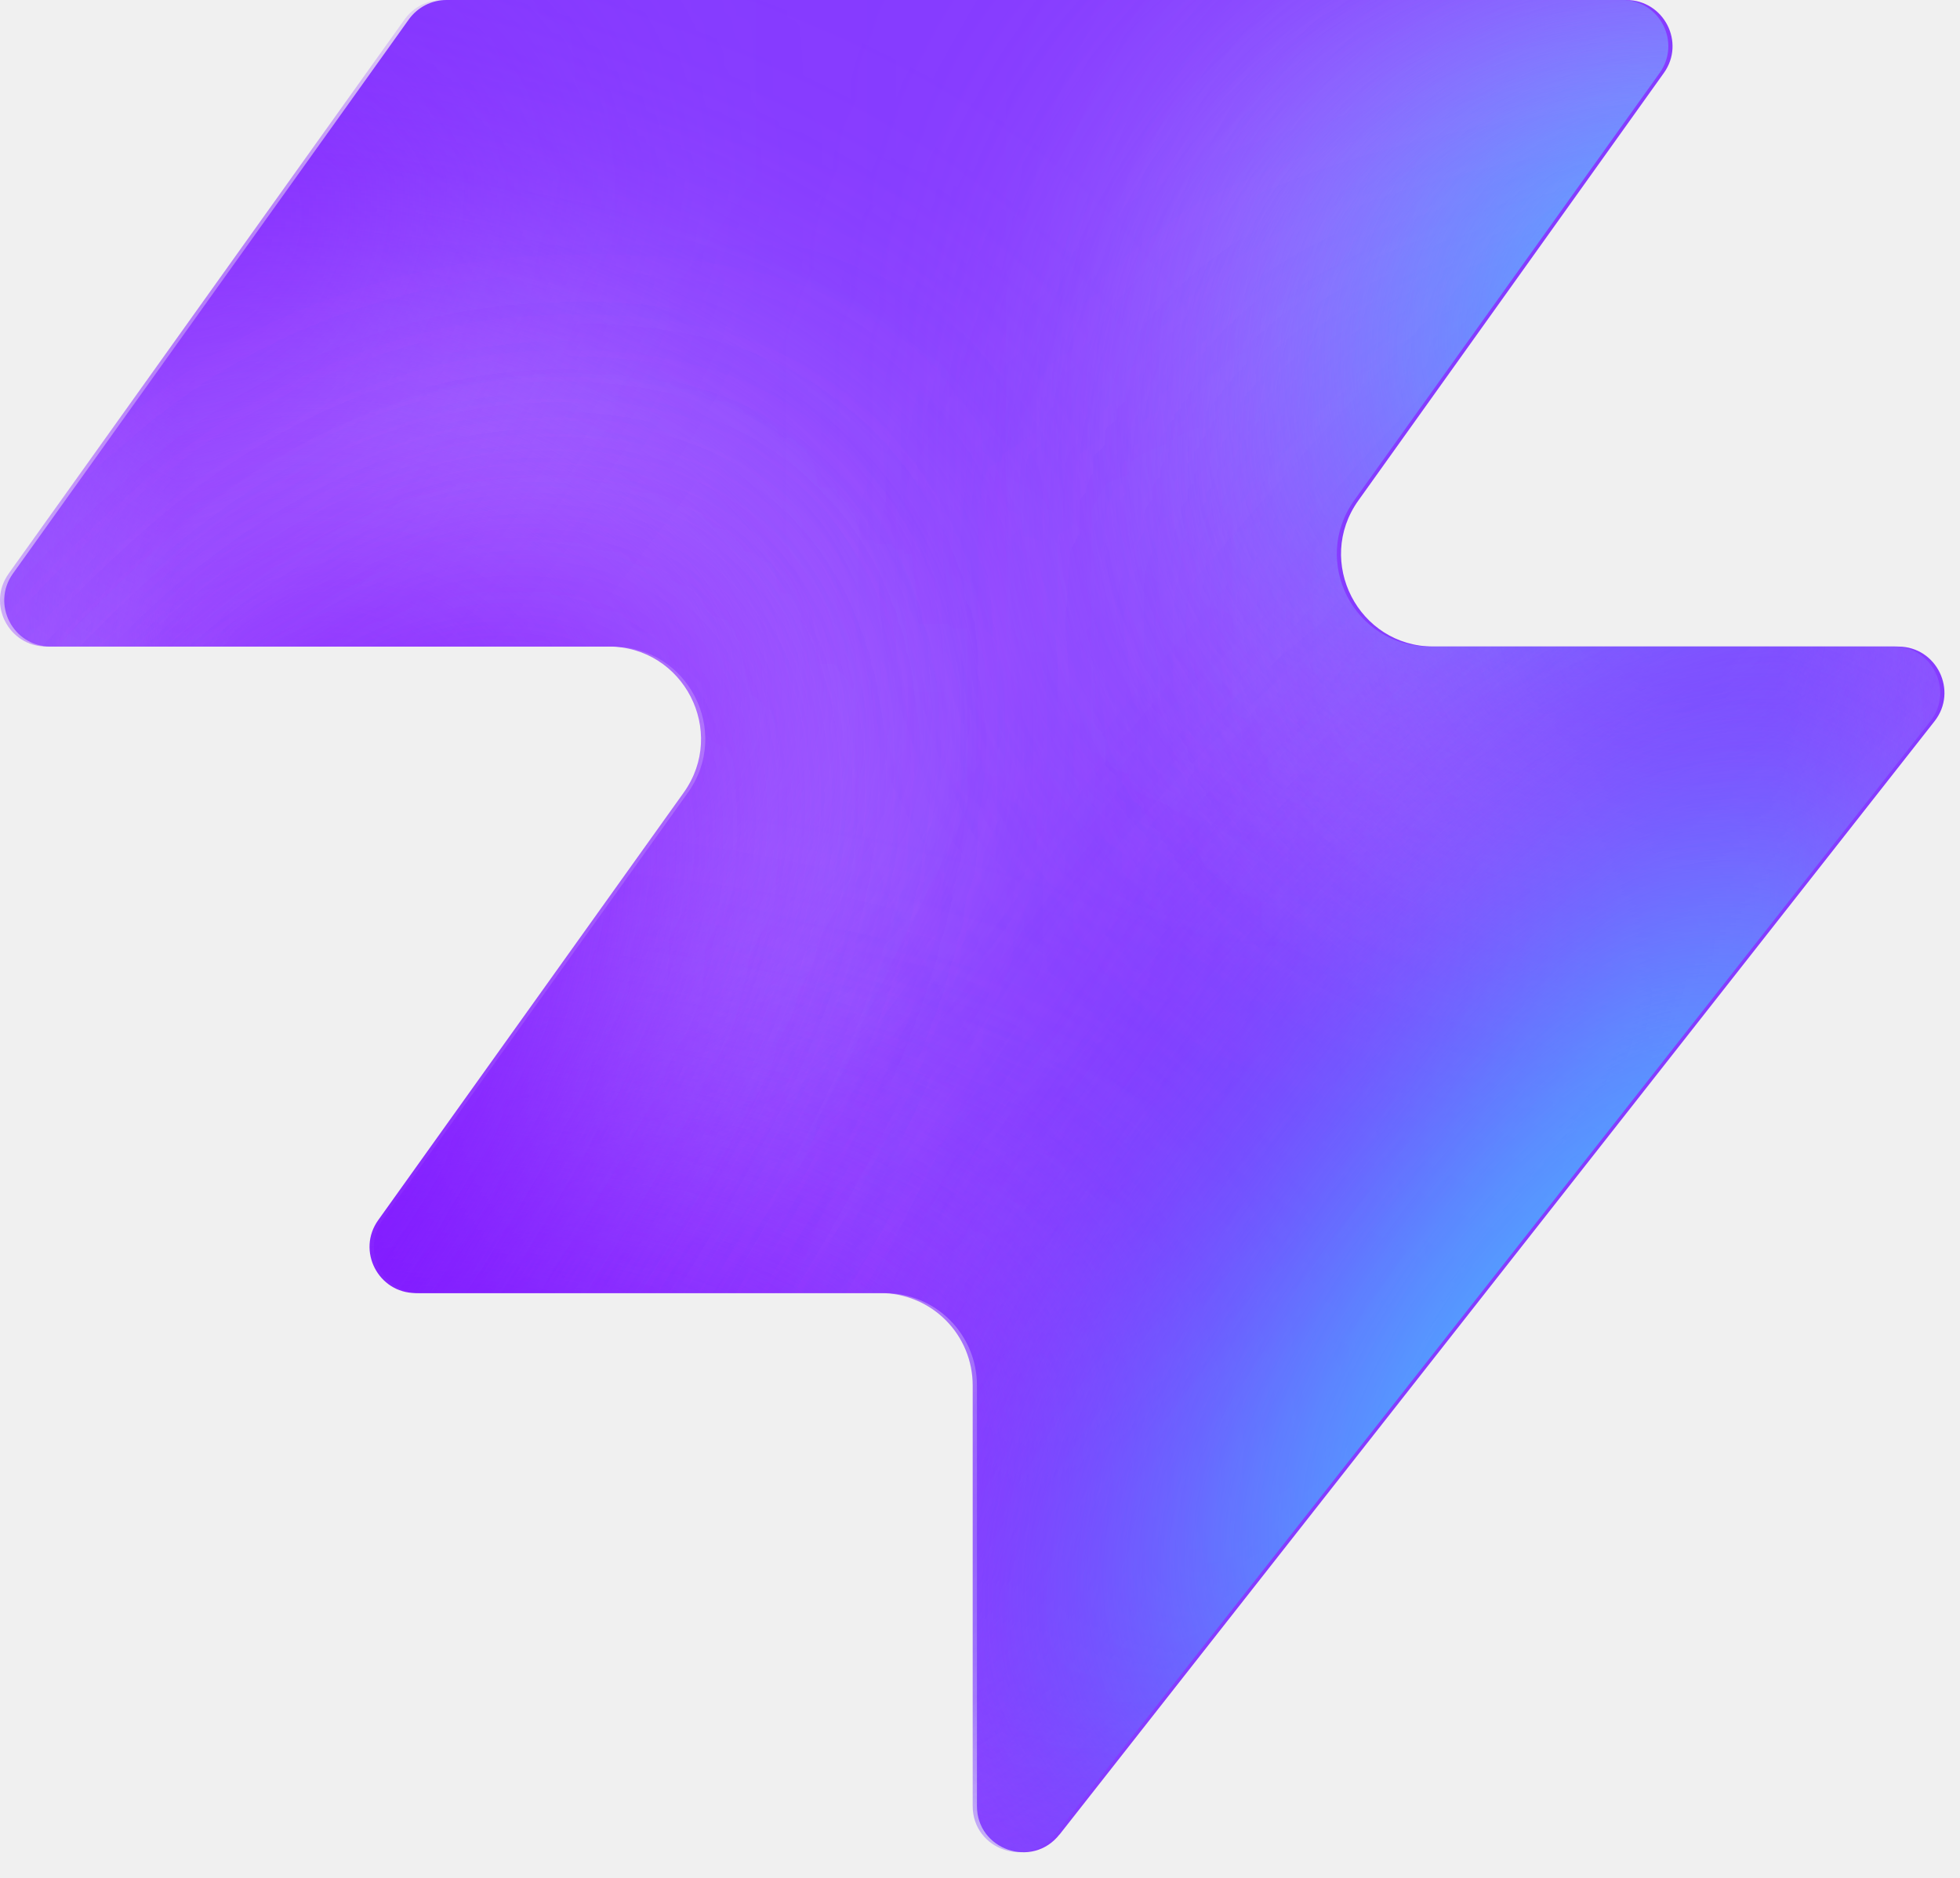
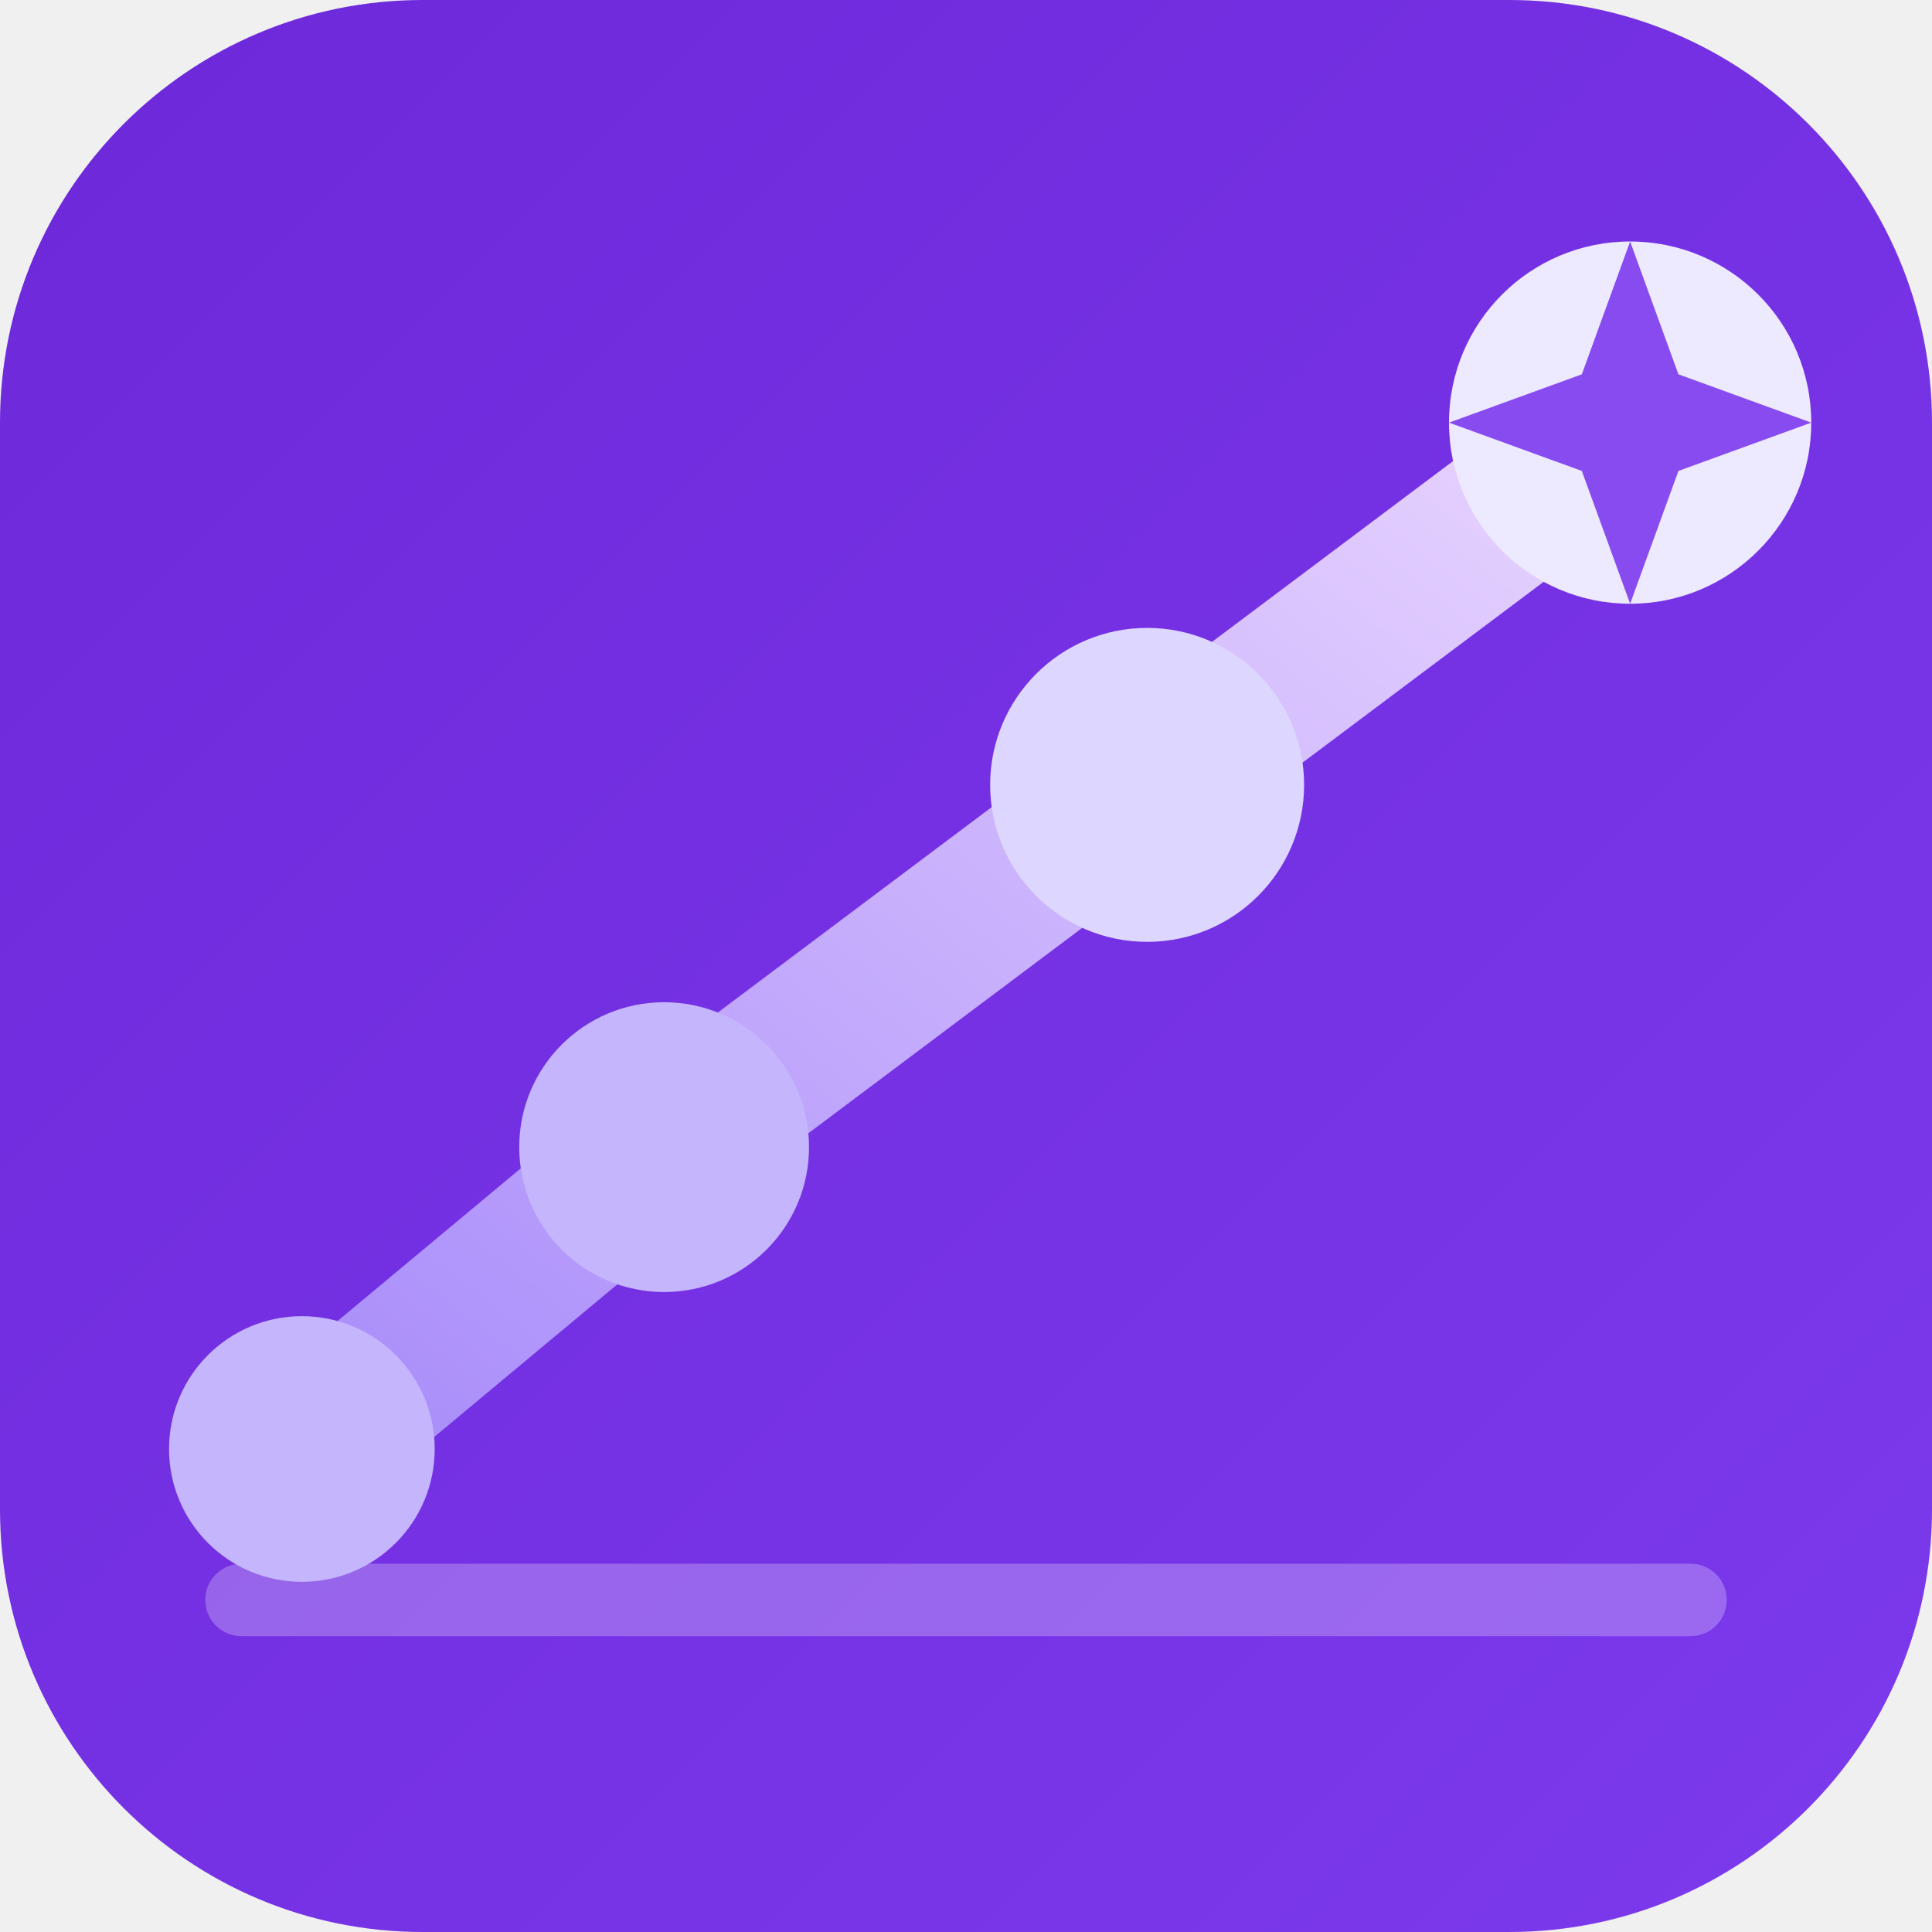
- <svg xmlns="http://www.w3.org/2000/svg" width="48" height="46" fill="none" viewBox="0 0 48 46">
-   <path fill="#863bff" d="M25.946 44.938c-.664.845-2.021.375-2.021-.698V33.937a2.26 2.26 0 0 0-2.262-2.262H10.287c-.92 0-1.456-1.04-.92-1.788l7.48-10.471c1.07-1.497 0-3.578-1.842-3.578H1.237c-.92 0-1.456-1.04-.92-1.788L10.013.474c.214-.297.556-.474.92-.474h28.894c.92 0 1.456 1.04.92 1.788l-7.48 10.471c-1.07 1.498 0 3.579 1.842 3.579h11.377c.943 0 1.473 1.088.89 1.83L25.947 44.94z" style="fill:#863bff;fill:color(display-p3 .525 .23 1);fill-opacity:1" />
-   <mask id="a" width="48" height="46" x="0" y="0" maskUnits="userSpaceOnUse" style="mask-type:alpha">
-     <path fill="#000" d="M25.842 44.938c-.664.844-2.021.375-2.021-.698V33.937a2.26 2.26 0 0 0-2.262-2.262H10.183c-.92 0-1.456-1.04-.92-1.788l7.48-10.471c1.07-1.498 0-3.579-1.842-3.579H1.133c-.92 0-1.456-1.04-.92-1.787L9.91.473c.214-.297.556-.474.92-.474h28.894c.92 0 1.456 1.04.92 1.788l-7.48 10.471c-1.07 1.498 0 3.578 1.842 3.578h11.377c.943 0 1.473 1.088.89 1.832L25.843 44.94z" style="fill:#000;fill-opacity:1" />
-   </mask>
-   <g mask="url(#a)">
-     <g filter="url(#b)">
-       <ellipse cx="5.508" cy="14.704" fill="#ede6ff" rx="5.508" ry="14.704" style="fill:#ede6ff;fill:color(display-p3 .927 .903 1);fill-opacity:1" transform="matrix(.00324 1 1 -.00324 -4.47 31.516)" />
-     </g>
-     <g filter="url(#c)">
-       <ellipse cx="10.399" cy="29.851" fill="#ede6ff" rx="10.399" ry="29.851" style="fill:#ede6ff;fill:color(display-p3 .927 .903 1);fill-opacity:1" transform="matrix(.00324 1 1 -.00324 -39.328 7.883)" />
-     </g>
-     <g filter="url(#d)">
-       <ellipse cx="5.508" cy="30.487" fill="#7e14ff" rx="5.508" ry="30.487" style="fill:#7e14ff;fill:color(display-p3 .492 .077 1);fill-opacity:1" transform="rotate(89.814 -25.913 -14.639)scale(1 -1)" />
-     </g>
-     <g filter="url(#e)">
-       <ellipse cx="5.508" cy="30.599" fill="#7e14ff" rx="5.508" ry="30.599" style="fill:#7e14ff;fill:color(display-p3 .492 .077 1);fill-opacity:1" transform="rotate(89.814 -32.644 -3.334)scale(1 -1)" />
-     </g>
-     <g filter="url(#f)">
-       <ellipse cx="5.508" cy="30.599" fill="#7e14ff" rx="5.508" ry="30.599" style="fill:#7e14ff;fill:color(display-p3 .492 .077 1);fill-opacity:1" transform="matrix(.00324 1 1 -.00324 -34.34 30.47)" />
-     </g>
-     <g filter="url(#g)">
-       <ellipse cx="14.072" cy="22.078" fill="#ede6ff" rx="14.072" ry="22.078" style="fill:#ede6ff;fill:color(display-p3 .927 .903 1);fill-opacity:1" transform="rotate(93.35 24.506 48.493)scale(-1 1)" />
-     </g>
-     <g filter="url(#h)">
-       <ellipse cx="3.47" cy="21.501" fill="#7e14ff" rx="3.47" ry="21.501" style="fill:#7e14ff;fill:color(display-p3 .492 .077 1);fill-opacity:1" transform="rotate(89.009 28.708 47.59)scale(-1 1)" />
-     </g>
-     <g filter="url(#i)">
-       <ellipse cx="3.47" cy="21.501" fill="#7e14ff" rx="3.47" ry="21.501" style="fill:#7e14ff;fill:color(display-p3 .492 .077 1);fill-opacity:1" transform="rotate(89.009 28.708 47.59)scale(-1 1)" />
-     </g>
-     <g filter="url(#j)">
-       <ellipse cx=".387" cy="8.972" fill="#7e14ff" rx="4.407" ry="29.108" style="fill:#7e14ff;fill:color(display-p3 .492 .077 1);fill-opacity:1" transform="rotate(39.51 .387 8.972)" />
-     </g>
-     <g filter="url(#k)">
-       <ellipse cx="47.523" cy="-6.092" fill="#7e14ff" rx="4.407" ry="29.108" style="fill:#7e14ff;fill:color(display-p3 .492 .077 1);fill-opacity:1" transform="rotate(37.892 47.523 -6.092)" />
-     </g>
-     <g filter="url(#l)">
-       <ellipse cx="41.412" cy="6.333" fill="#47bfff" rx="5.971" ry="9.665" style="fill:#47bfff;fill:color(display-p3 .28 .748 1);fill-opacity:1" transform="rotate(37.892 41.412 6.333)" />
-     </g>
-     <g filter="url(#m)">
-       <ellipse cx="-1.879" cy="38.332" fill="#7e14ff" rx="4.407" ry="29.108" style="fill:#7e14ff;fill:color(display-p3 .492 .077 1);fill-opacity:1" transform="rotate(37.892 -1.88 38.332)" />
-     </g>
-     <g filter="url(#n)">
-       <ellipse cx="-1.879" cy="38.332" fill="#7e14ff" rx="4.407" ry="29.108" style="fill:#7e14ff;fill:color(display-p3 .492 .077 1);fill-opacity:1" transform="rotate(37.892 -1.88 38.332)" />
-     </g>
-     <g filter="url(#o)">
-       <ellipse cx="35.651" cy="29.907" fill="#7e14ff" rx="4.407" ry="29.108" style="fill:#7e14ff;fill:color(display-p3 .492 .077 1);fill-opacity:1" transform="rotate(37.892 35.651 29.907)" />
-     </g>
-     <g filter="url(#p)">
-       <ellipse cx="38.418" cy="32.4" fill="#47bfff" rx="5.971" ry="15.297" style="fill:#47bfff;fill:color(display-p3 .28 .748 1);fill-opacity:1" transform="rotate(37.892 38.418 32.4)" />
-     </g>
-   </g>
+ <svg xmlns="http://www.w3.org/2000/svg" viewBox="0 0 32 32" width="32" height="32" role="img" aria-label="AI Feedback Analyzer">
  <defs>
-     <filter id="b" width="60.045" height="41.654" x="-19.77" y="16.149" color-interpolation-filters="sRGB" filterUnits="userSpaceOnUse">
-       <feFlood flood-opacity="0" result="BackgroundImageFix" />
-       <feBlend in="SourceGraphic" in2="BackgroundImageFix" result="shape" />
-       <feGaussianBlur result="effect1_foregroundBlur_2002_17158" stdDeviation="7.659" />
-     </filter>
-     <filter id="c" width="90.34" height="51.437" x="-54.613" y="-7.533" color-interpolation-filters="sRGB" filterUnits="userSpaceOnUse">
-       <feFlood flood-opacity="0" result="BackgroundImageFix" />
-       <feBlend in="SourceGraphic" in2="BackgroundImageFix" result="shape" />
-       <feGaussianBlur result="effect1_foregroundBlur_2002_17158" stdDeviation="7.659" />
-     </filter>
-     <filter id="d" width="79.355" height="29.4" x="-49.64" y="2.03" color-interpolation-filters="sRGB" filterUnits="userSpaceOnUse">
-       <feFlood flood-opacity="0" result="BackgroundImageFix" />
-       <feBlend in="SourceGraphic" in2="BackgroundImageFix" result="shape" />
-       <feGaussianBlur result="effect1_foregroundBlur_2002_17158" stdDeviation="4.596" />
-     </filter>
-     <filter id="e" width="79.579" height="29.4" x="-45.045" y="20.029" color-interpolation-filters="sRGB" filterUnits="userSpaceOnUse">
-       <feFlood flood-opacity="0" result="BackgroundImageFix" />
-       <feBlend in="SourceGraphic" in2="BackgroundImageFix" result="shape" />
-       <feGaussianBlur result="effect1_foregroundBlur_2002_17158" stdDeviation="4.596" />
-     </filter>
-     <filter id="f" width="79.579" height="29.4" x="-43.513" y="21.178" color-interpolation-filters="sRGB" filterUnits="userSpaceOnUse">
-       <feFlood flood-opacity="0" result="BackgroundImageFix" />
-       <feBlend in="SourceGraphic" in2="BackgroundImageFix" result="shape" />
-       <feGaussianBlur result="effect1_foregroundBlur_2002_17158" stdDeviation="4.596" />
-     </filter>
-     <filter id="g" width="74.749" height="58.852" x="15.756" y="-17.901" color-interpolation-filters="sRGB" filterUnits="userSpaceOnUse">
-       <feFlood flood-opacity="0" result="BackgroundImageFix" />
-       <feBlend in="SourceGraphic" in2="BackgroundImageFix" result="shape" />
-       <feGaussianBlur result="effect1_foregroundBlur_2002_17158" stdDeviation="7.659" />
-     </filter>
-     <filter id="h" width="61.377" height="25.362" x="23.548" y="2.284" color-interpolation-filters="sRGB" filterUnits="userSpaceOnUse">
-       <feFlood flood-opacity="0" result="BackgroundImageFix" />
-       <feBlend in="SourceGraphic" in2="BackgroundImageFix" result="shape" />
-       <feGaussianBlur result="effect1_foregroundBlur_2002_17158" stdDeviation="4.596" />
-     </filter>
-     <filter id="i" width="61.377" height="25.362" x="23.548" y="2.284" color-interpolation-filters="sRGB" filterUnits="userSpaceOnUse">
-       <feFlood flood-opacity="0" result="BackgroundImageFix" />
-       <feBlend in="SourceGraphic" in2="BackgroundImageFix" result="shape" />
-       <feGaussianBlur result="effect1_foregroundBlur_2002_17158" stdDeviation="4.596" />
-     </filter>
-     <filter id="j" width="56.045" height="63.649" x="-27.636" y="-22.853" color-interpolation-filters="sRGB" filterUnits="userSpaceOnUse">
-       <feFlood flood-opacity="0" result="BackgroundImageFix" />
-       <feBlend in="SourceGraphic" in2="BackgroundImageFix" result="shape" />
-       <feGaussianBlur result="effect1_foregroundBlur_2002_17158" stdDeviation="4.596" />
-     </filter>
-     <filter id="k" width="54.814" height="64.646" x="20.116" y="-38.415" color-interpolation-filters="sRGB" filterUnits="userSpaceOnUse">
-       <feFlood flood-opacity="0" result="BackgroundImageFix" />
-       <feBlend in="SourceGraphic" in2="BackgroundImageFix" result="shape" />
-       <feGaussianBlur result="effect1_foregroundBlur_2002_17158" stdDeviation="4.596" />
-     </filter>
-     <filter id="l" width="33.541" height="35.313" x="24.641" y="-11.323" color-interpolation-filters="sRGB" filterUnits="userSpaceOnUse">
-       <feFlood flood-opacity="0" result="BackgroundImageFix" />
-       <feBlend in="SourceGraphic" in2="BackgroundImageFix" result="shape" />
-       <feGaussianBlur result="effect1_foregroundBlur_2002_17158" stdDeviation="4.596" />
-     </filter>
-     <filter id="m" width="54.814" height="64.646" x="-29.286" y="6.009" color-interpolation-filters="sRGB" filterUnits="userSpaceOnUse">
-       <feFlood flood-opacity="0" result="BackgroundImageFix" />
-       <feBlend in="SourceGraphic" in2="BackgroundImageFix" result="shape" />
-       <feGaussianBlur result="effect1_foregroundBlur_2002_17158" stdDeviation="4.596" />
-     </filter>
-     <filter id="n" width="54.814" height="64.646" x="-29.286" y="6.009" color-interpolation-filters="sRGB" filterUnits="userSpaceOnUse">
-       <feFlood flood-opacity="0" result="BackgroundImageFix" />
-       <feBlend in="SourceGraphic" in2="BackgroundImageFix" result="shape" />
-       <feGaussianBlur result="effect1_foregroundBlur_2002_17158" stdDeviation="4.596" />
-     </filter>
-     <filter id="o" width="54.814" height="64.646" x="8.244" y="-2.416" color-interpolation-filters="sRGB" filterUnits="userSpaceOnUse">
-       <feFlood flood-opacity="0" result="BackgroundImageFix" />
-       <feBlend in="SourceGraphic" in2="BackgroundImageFix" result="shape" />
-       <feGaussianBlur result="effect1_foregroundBlur_2002_17158" stdDeviation="4.596" />
-     </filter>
-     <filter id="p" width="39.409" height="43.623" x="18.713" y="10.588" color-interpolation-filters="sRGB" filterUnits="userSpaceOnUse">
-       <feFlood flood-opacity="0" result="BackgroundImageFix" />
-       <feBlend in="SourceGraphic" in2="BackgroundImageFix" result="shape" />
-       <feGaussianBlur result="effect1_foregroundBlur_2002_17158" stdDeviation="4.596" />
-     </filter>
+     <linearGradient id="fg" x1="0" y1="0" x2="1" y2="1">
+       <stop offset="0%" stop-color="#6D28D9" />
+       <stop offset="100%" stop-color="#7C3AED" />
+     </linearGradient>
+     <linearGradient id="fl" x1="0" y1="1" x2="1" y2="0">
+       <stop offset="0%" stop-color="#A78BFA" />
+       <stop offset="100%" stop-color="#E9D5FF" />
+     </linearGradient>
  </defs>
+   <rect width="32" height="32" rx="7" fill="url(#fg)" />
+   <polyline points="5,24 11,19 19,13 27,7" fill="none" stroke="url(#fl)" stroke-width="2.5" stroke-linecap="round" stroke-linejoin="round" />
+   <line x1="4" y1="26.5" x2="28" y2="26.5" stroke="#ffffff" stroke-width="1.2" stroke-linecap="round" opacity="0.25" />
+   <circle cx="5" cy="24" r="2.2" fill="#C4B5FD" />
+   <circle cx="11" cy="19" r="2.4" fill="#C4B5FD" />
+   <circle cx="19" cy="13" r="2.6" fill="#DDD6FE" />
+   <circle cx="27" cy="7" r="3" fill="#EDE9FE" />
+   <path d="M27 4 L27.8 6.2 L30 7 L27.8 7.8 L27 10 L26.2 7.8 L24 7 L26.2 6.2 Z" fill="#7C3AED" opacity="0.9" />
</svg>
